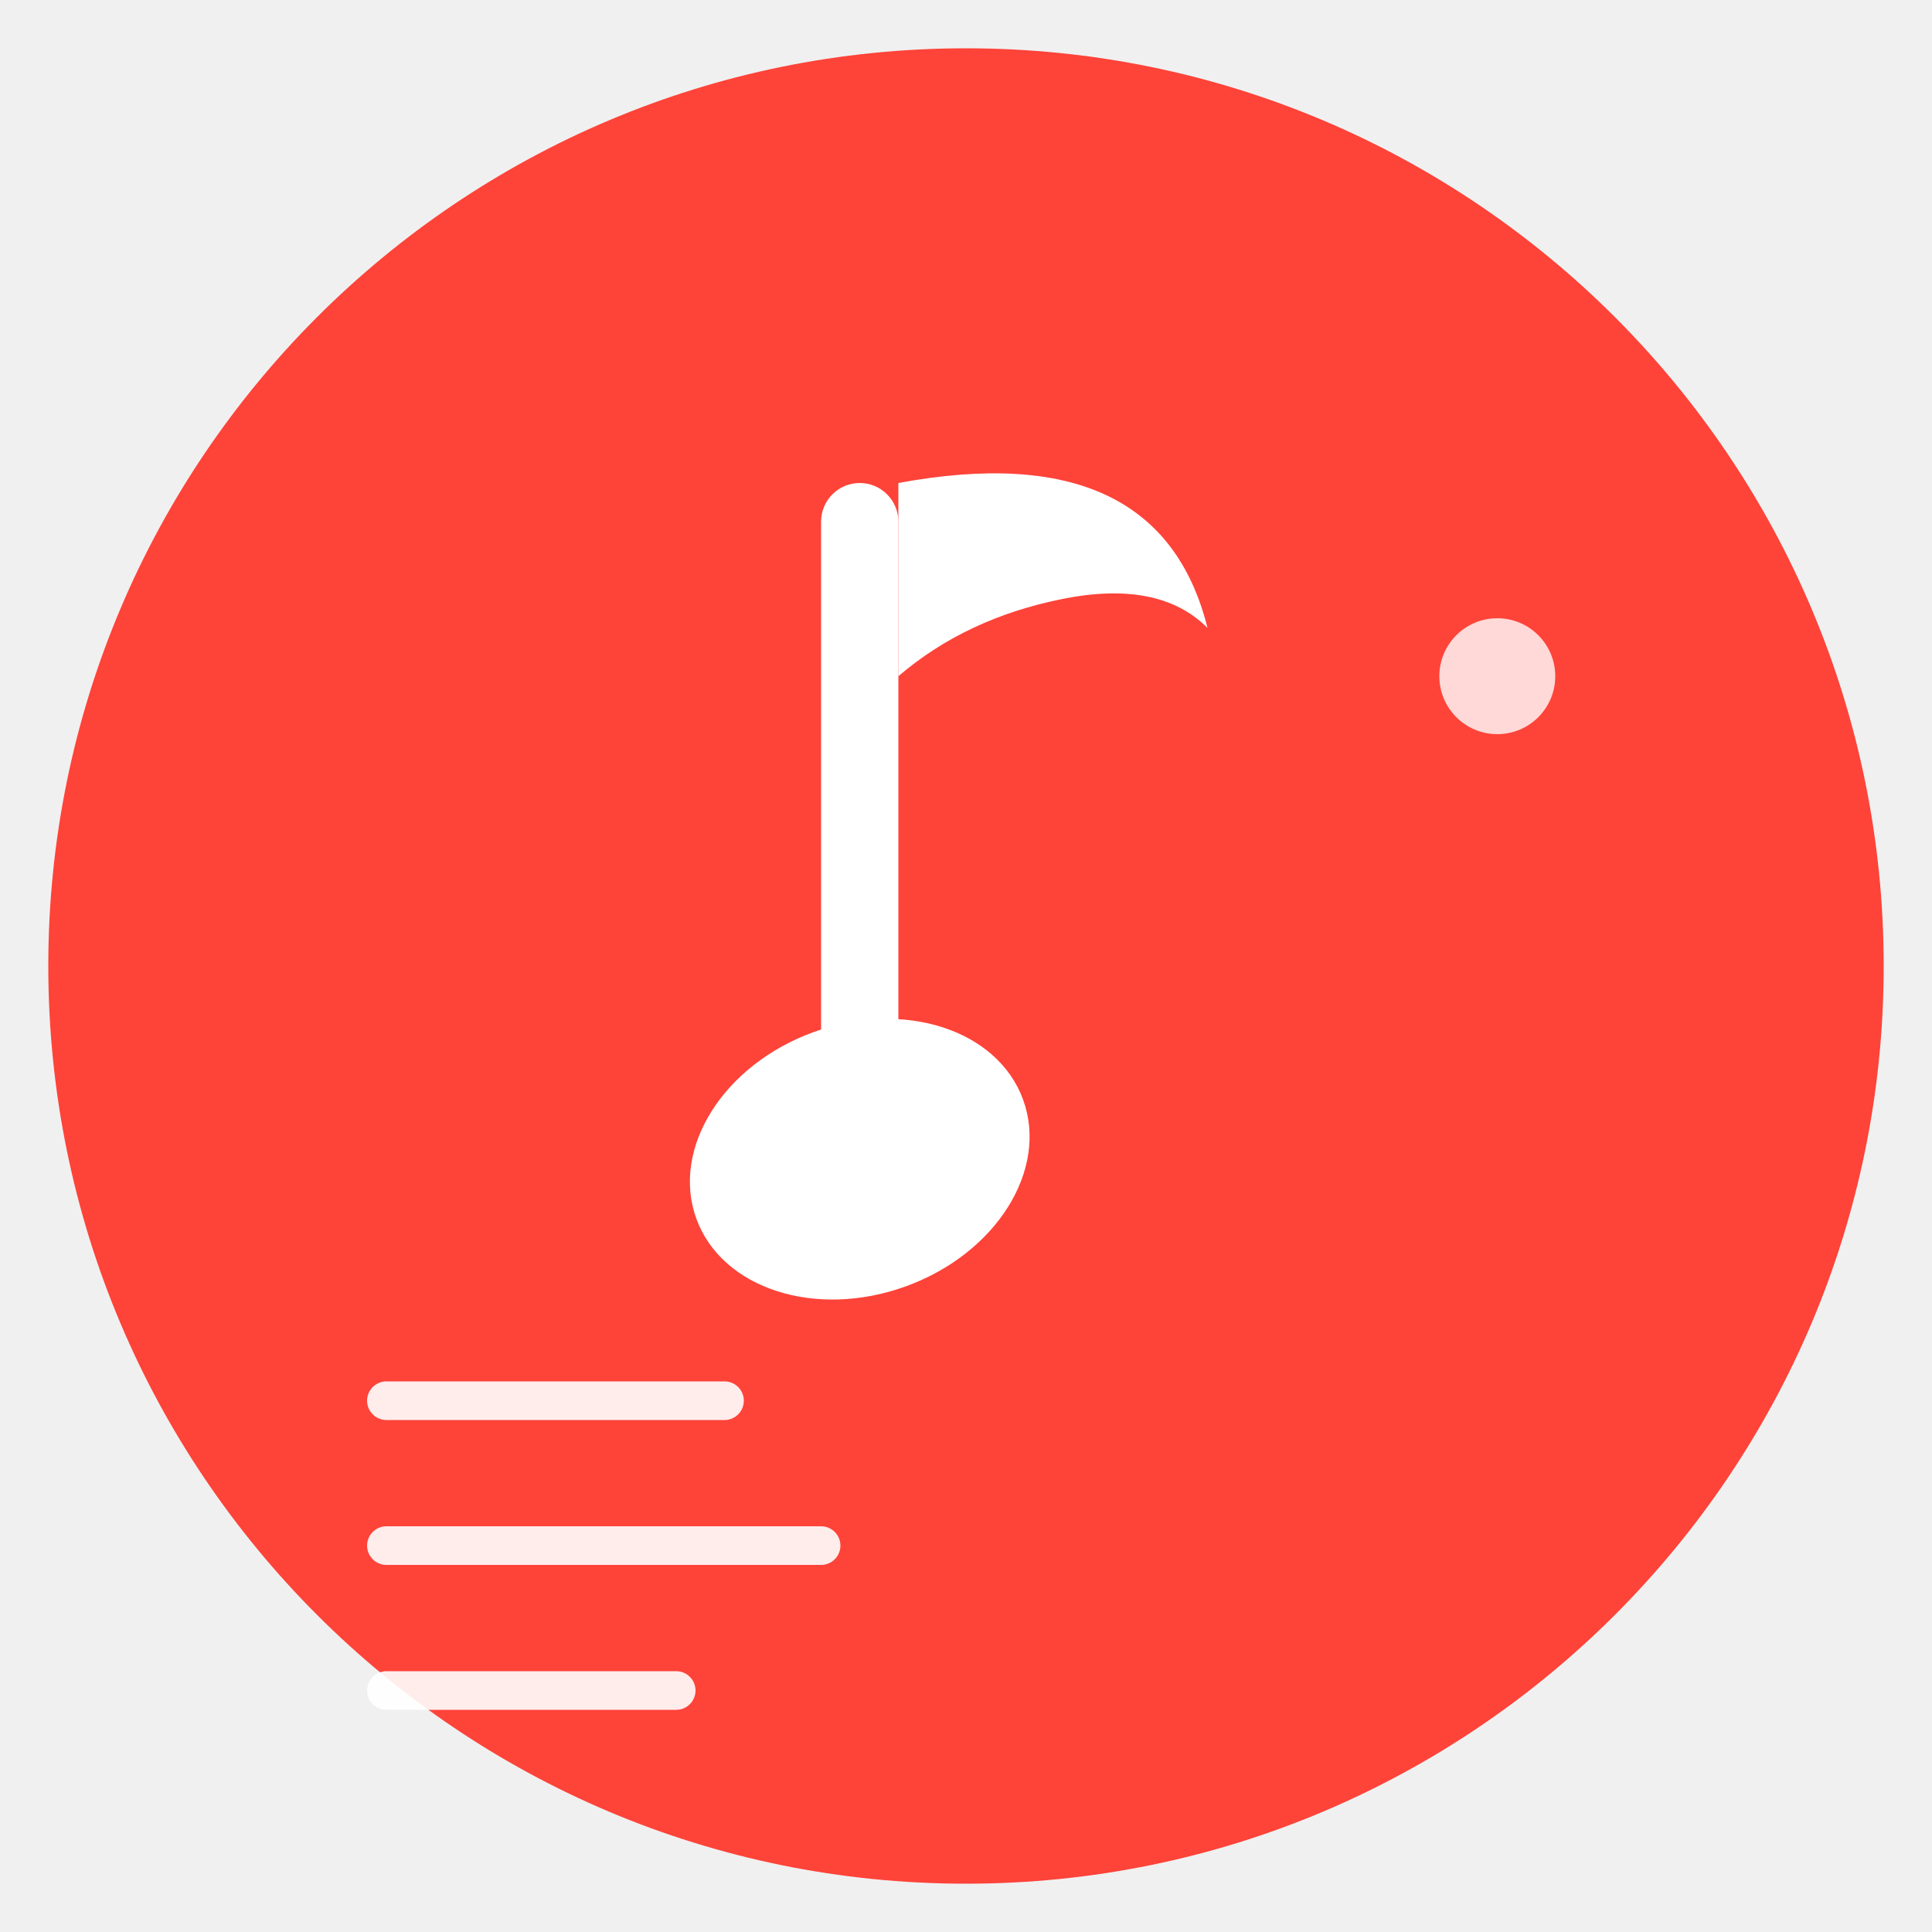
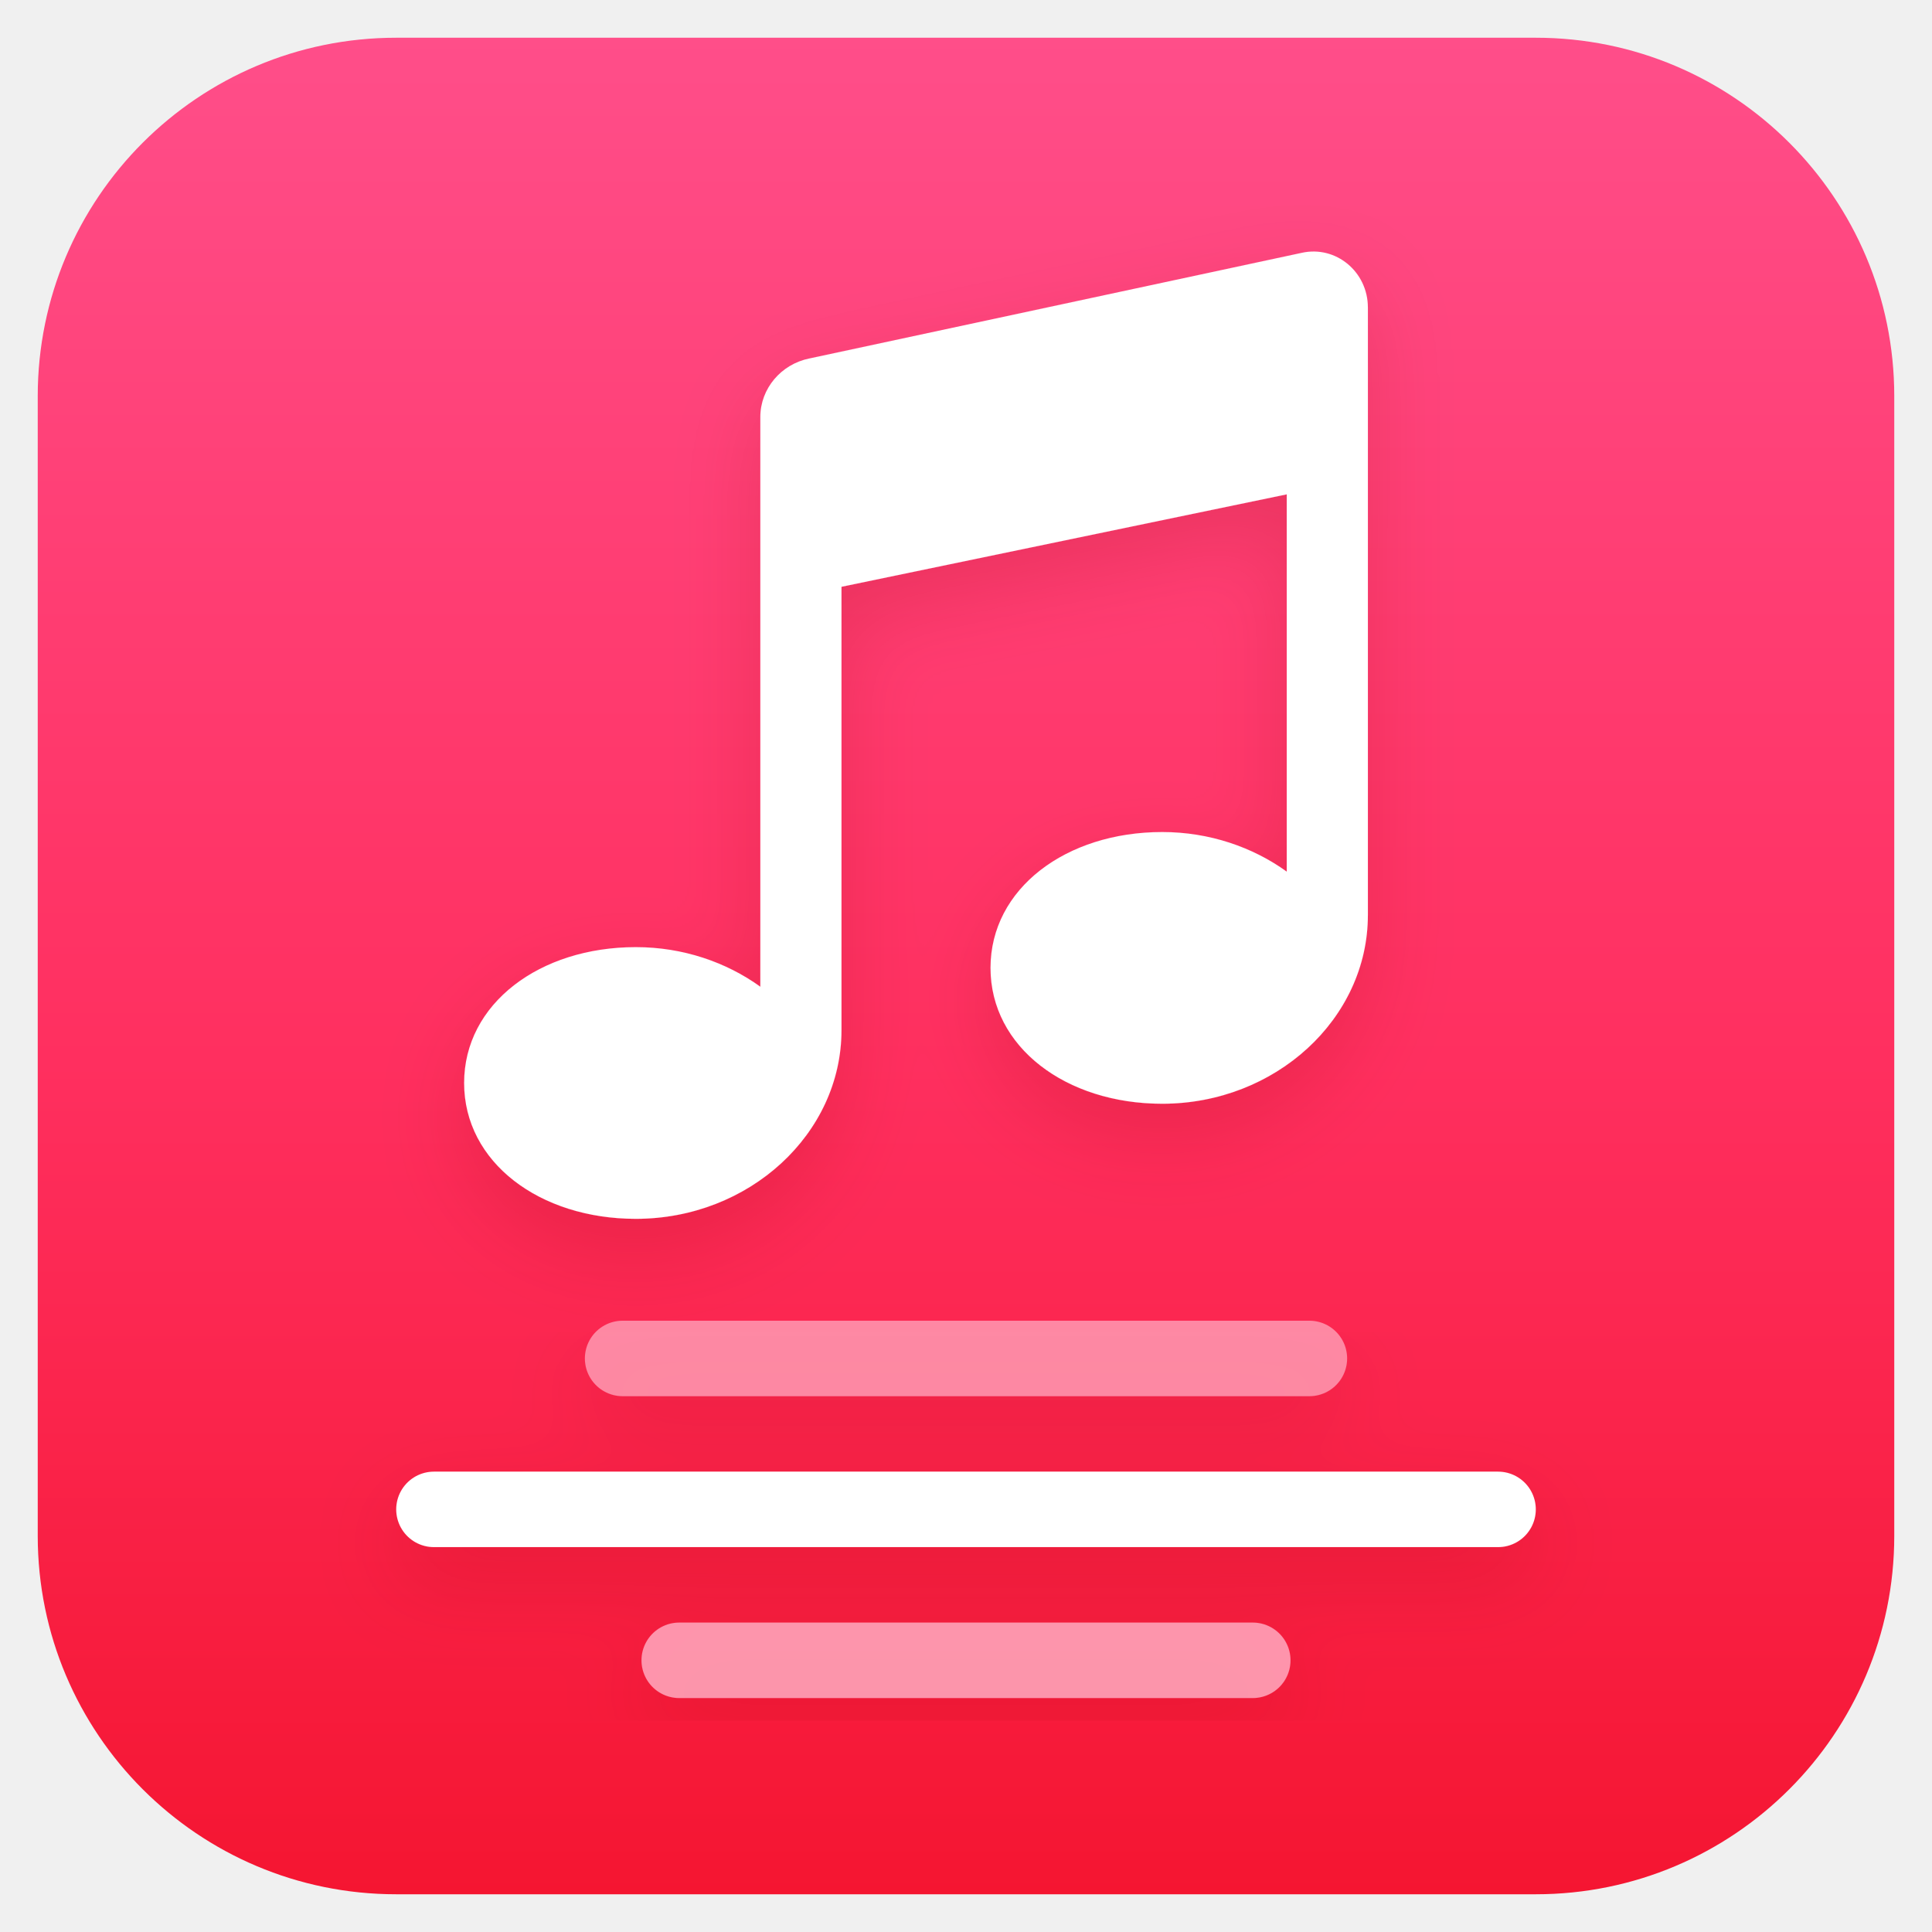
- <svg xmlns="http://www.w3.org/2000/svg" viewBox="0 0 200 200" width="200" height="200">
-   <circle cx="100" cy="100" r="95" fill="#FF3B30" opacity="0.95" />
-   <g fill="white">
-     <rect x="85" y="50" width="8" height="70" rx="4" />
-     <ellipse cx="89" cy="120" rx="18" ry="14" transform="rotate(-20 89 120)" />
-     <path d="M 93 50 Q 120 45 125 65 Q 120 60 110 62 Q 100 64 93 70 Z" />
+ <svg xmlns="http://www.w3.org/2000/svg" width="1024" height="1024" viewBox="0 0 1024 1024">
+   <defs>
+     <linearGradient id="bg" x1="512" y1="0" x2="512" y2="1024" gradientUnits="userSpaceOnUse">
+       <stop offset="0%" stop-color="#ff4f8b" />
+       <stop offset="55%" stop-color="#ff2f5f" />
+       <stop offset="100%" stop-color="#f4142f" />
+     </linearGradient>
+     <filter id="softShadow" x="-20%" y="-20%" width="140%" height="140%">
+       <feDropShadow dx="0" dy="18" stdDeviation="22" flood-color="#9a0018" flood-opacity="0.18" />
+     </filter>
+   </defs>
+   <rect x="20" y="20" width="984" height="984" rx="190" fill="url(#bg)" />
+   <g fill="#ffffff" filter="url(#softShadow)" transform="translate(0,-60)">
+     <path d="M690 194c18-4 35 10 35 29v322c0 55-49 100-109 100c-51 0-91-30-91-72s40-72 91-72c25 0 48 8 66 21V322L446 371v235c0 55-49 100-109 100c-51 0-91-30-91-72s40-72 91-72c25 0 48 8 66 21V281c0-15 11-28 26-31l261-56z" />
  </g>
-   <g stroke="white" stroke-width="4" stroke-linecap="round" opacity="0.9">
-     <line x1="40" y1="145" x2="75" y2="145" />
-     <line x1="40" y1="160" x2="85" y2="160" />
-     <line x1="40" y1="175" x2="70" y2="175" />
+   <g stroke-linecap="round" filter="url(#softShadow)">
+     <line x1="330" y1="720" x2="694" y2="720" stroke="#ffadc3" stroke-width="40" opacity="0.72" />
+     <line x1="230" y1="800" x2="794" y2="800" stroke="#ffffff" stroke-width="40" />
+     <line x1="360" y1="880" x2="664" y2="880" stroke="#ffadc3" stroke-width="40" opacity="0.82" />
  </g>
-   <circle cx="155" cy="70" r="6" fill="white" opacity="0.8" />
</svg>
